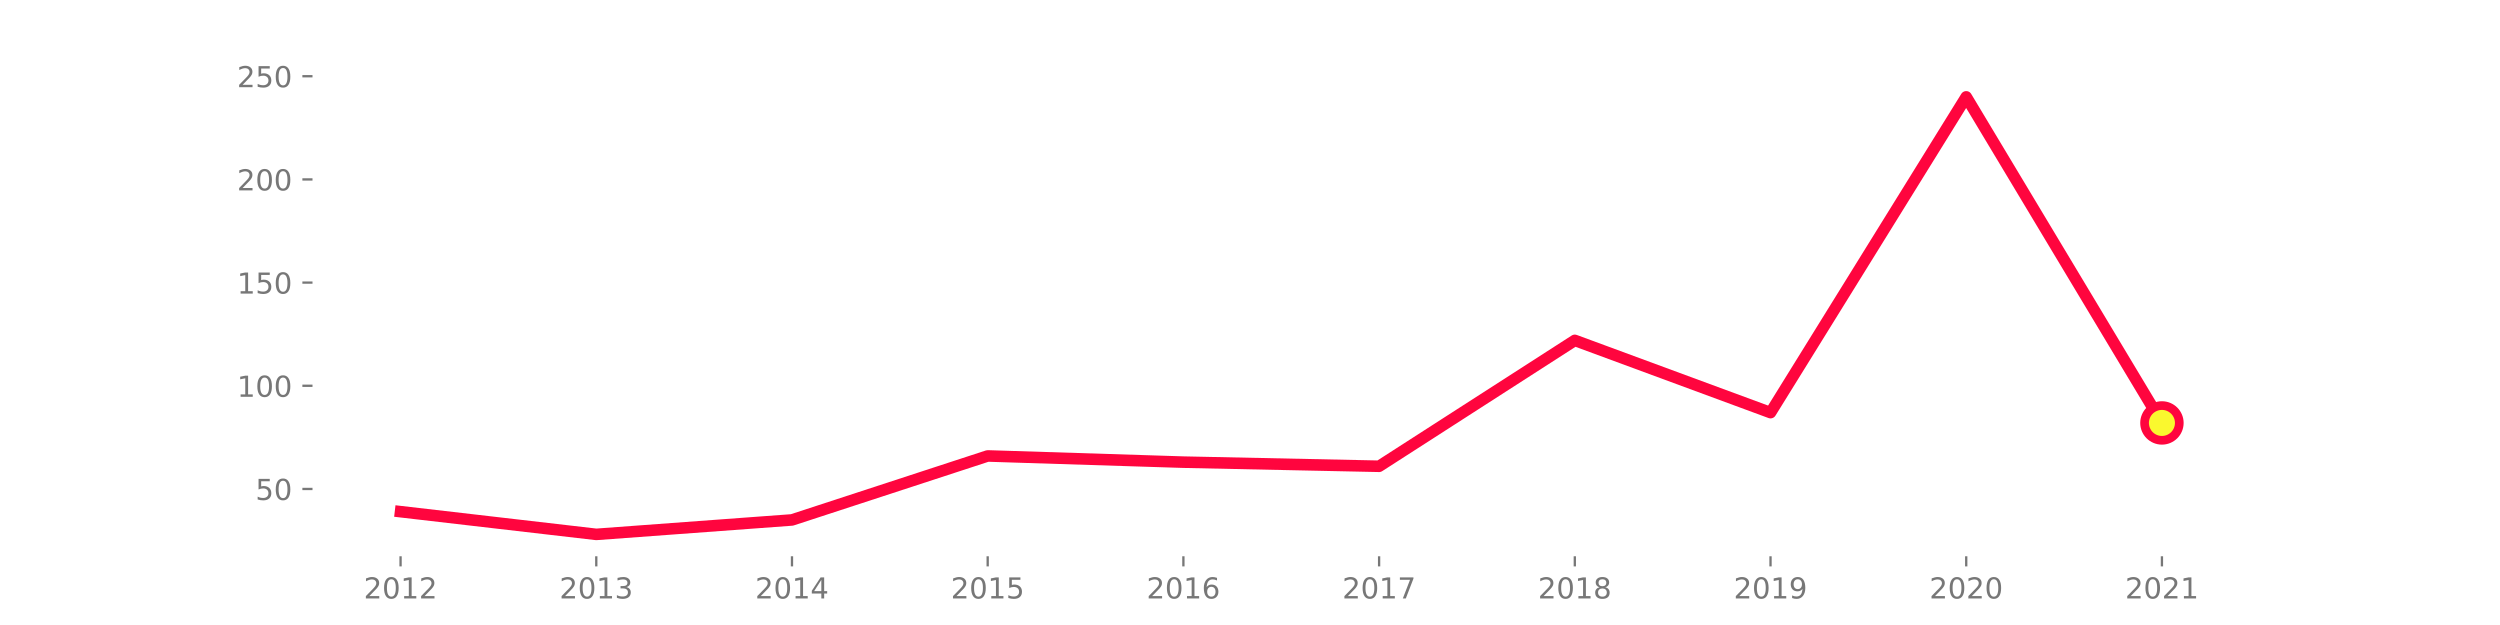
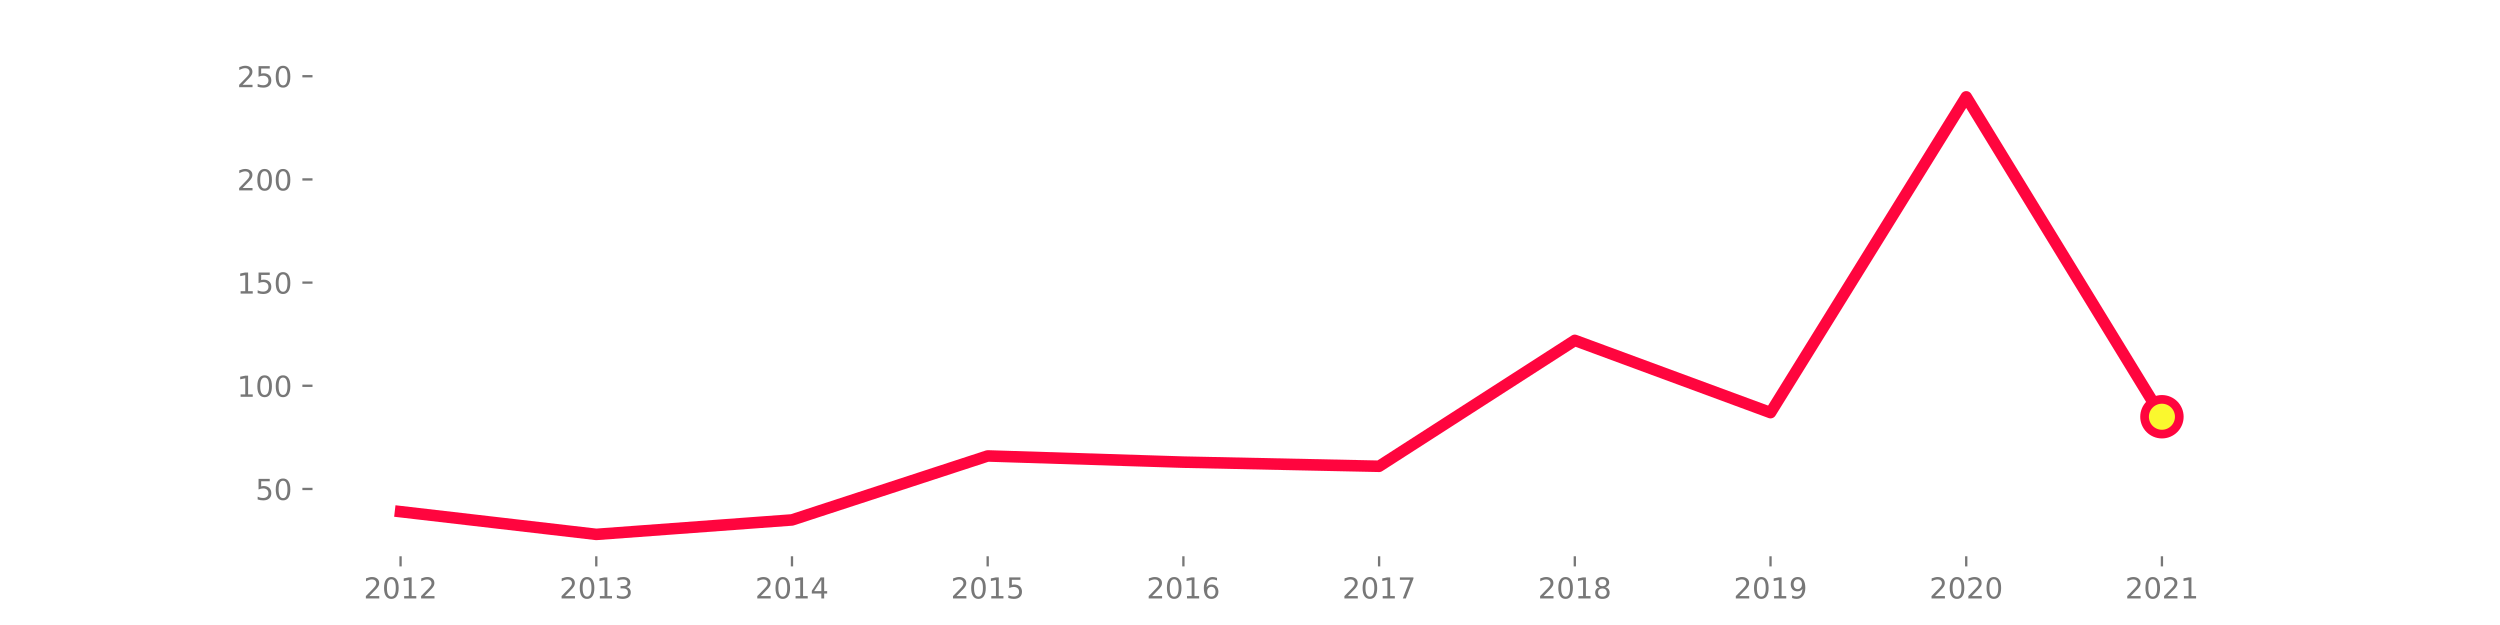
<svg xmlns="http://www.w3.org/2000/svg" xmlns:xlink="http://www.w3.org/1999/xlink" height="216pt" version="1.1" viewBox="0 0 864 216" width="864pt">
  <defs>
    <style type="text/css">*{stroke-linecap:butt;stroke-linejoin:round;}</style>
  </defs>
  <g id="figure_1">
    <g id="patch_1">
      <path d="M 0 216  L 864 216  L 864 0  L 0 0  z " style="fill:none;" />
    </g>
    <g id="axes_1">
      <g id="patch_2">
        <path d="M 108 192.24  L 777.6 192.24  L 777.6 25.92  L 108 25.92  z " style="fill:none;" />
      </g>
      <g id="matplotlib.axis_1">
        <g id="xtick_1">
          <g id="line2d_1">
            <defs>
              <path d="M 0 0  L 0 3.5  " id="m369d5d4faf" style="stroke:#777777;stroke-width:0.8;" />
            </defs>
            <g>
              <use style="fill:#777777;stroke:#777777;stroke-width:0.8;" x="138.436" xlink:href="#m369d5d4faf" y="192.24" />
            </g>
          </g>
          <g id="text_1">
            <g style="fill:#777777;" transform="translate(125.7114 206.8384)scale(0.1 -0.1)">
              <defs>
                <path d="M 19.188 8.297  L 53.609 8.297  L 53.609 0  L 7.328 0  L 7.328 8.297  Q 12.938 14.109 22.625 23.891  Q 32.328 33.688 34.812 36.531  Q 39.547 41.844 41.422 45.531  Q 43.312 49.219 43.312 52.781  Q 43.312 58.594 39.234 62.25  Q 35.156 65.922 28.609 65.922  Q 23.969 65.922 18.812 64.312  Q 13.672 62.703 7.812 59.422  L 7.812 69.391  Q 13.766 71.781 18.938 73  Q 24.125 74.219 28.422 74.219  Q 39.75 74.219 46.484 68.547  Q 53.219 62.891 53.219 53.422  Q 53.219 48.922 51.531 44.891  Q 49.859 40.875 45.406 35.406  Q 44.188 33.984 37.641 27.219  Q 31.109 20.453 19.188 8.297  z " id="DejaVuSans-50" />
                <path d="M 31.781 66.406  Q 24.172 66.406 20.328 58.906  Q 16.5 51.422 16.5 36.375  Q 16.5 21.391 20.328 13.891  Q 24.172 6.391 31.781 6.391  Q 39.453 6.391 43.281 13.891  Q 47.125 21.391 47.125 36.375  Q 47.125 51.422 43.281 58.906  Q 39.453 66.406 31.781 66.406  z M 31.781 74.219  Q 44.047 74.219 50.516 64.516  Q 56.984 54.828 56.984 36.375  Q 56.984 17.969 50.516 8.266  Q 44.047 -1.422 31.781 -1.422  Q 19.531 -1.422 13.062 8.266  Q 6.594 17.969 6.594 36.375  Q 6.594 54.828 13.062 64.516  Q 19.531 74.219 31.781 74.219  z " id="DejaVuSans-48" />
                <path d="M 12.406 8.297  L 28.516 8.297  L 28.516 63.922  L 10.984 60.406  L 10.984 69.391  L 28.422 72.906  L 38.281 72.906  L 38.281 8.297  L 54.391 8.297  L 54.391 0  L 12.406 0  z " id="DejaVuSans-49" />
              </defs>
              <use xlink:href="#DejaVuSans-50" />
              <use x="63.623" xlink:href="#DejaVuSans-48" />
              <use x="127.246" xlink:href="#DejaVuSans-49" />
              <use x="190.869" xlink:href="#DejaVuSans-50" />
            </g>
          </g>
        </g>
        <g id="xtick_2">
          <g id="line2d_2">
            <g>
              <use style="fill:#777777;stroke:#777777;stroke-width:0.8;" x="206.073" xlink:href="#m369d5d4faf" y="192.24" />
            </g>
          </g>
          <g id="text_2">
            <g style="fill:#777777;" transform="translate(193.3477 206.8384)scale(0.1 -0.1)">
              <defs>
                <path d="M 40.578 39.312  Q 47.656 37.797 51.625 33  Q 55.609 28.219 55.609 21.188  Q 55.609 10.406 48.188 4.484  Q 40.766 -1.422 27.094 -1.422  Q 22.516 -1.422 17.656 -0.516  Q 12.797 0.391 7.625 2.203  L 7.625 11.719  Q 11.719 9.328 16.594 8.109  Q 21.484 6.891 26.812 6.891  Q 36.078 6.891 40.938 10.547  Q 45.797 14.203 45.797 21.188  Q 45.797 27.641 41.281 31.266  Q 36.766 34.906 28.719 34.906  L 20.219 34.906  L 20.219 43.016  L 29.109 43.016  Q 36.375 43.016 40.234 45.922  Q 44.094 48.828 44.094 54.297  Q 44.094 59.906 40.109 62.906  Q 36.141 65.922 28.719 65.922  Q 24.656 65.922 20.016 65.031  Q 15.375 64.156 9.812 62.312  L 9.812 71.094  Q 15.438 72.656 20.344 73.438  Q 25.25 74.219 29.594 74.219  Q 40.828 74.219 47.359 69.109  Q 53.906 64.016 53.906 55.328  Q 53.906 49.266 50.438 45.094  Q 46.969 40.922 40.578 39.312  z " id="DejaVuSans-51" />
              </defs>
              <use xlink:href="#DejaVuSans-50" />
              <use x="63.623" xlink:href="#DejaVuSans-48" />
              <use x="127.246" xlink:href="#DejaVuSans-49" />
              <use x="190.869" xlink:href="#DejaVuSans-51" />
            </g>
          </g>
        </g>
        <g id="xtick_3">
          <g id="line2d_3">
            <g>
              <use style="fill:#777777;stroke:#777777;stroke-width:0.8;" x="273.709" xlink:href="#m369d5d4faf" y="192.24" />
            </g>
          </g>
          <g id="text_3">
            <g style="fill:#777777;" transform="translate(260.9841 206.8384)scale(0.1 -0.1)">
              <defs>
                <path d="M 37.797 64.312  L 12.891 25.391  L 37.797 25.391  z M 35.203 72.906  L 47.609 72.906  L 47.609 25.391  L 58.016 25.391  L 58.016 17.188  L 47.609 17.188  L 47.609 0  L 37.797 0  L 37.797 17.188  L 4.891 17.188  L 4.891 26.703  z " id="DejaVuSans-52" />
              </defs>
              <use xlink:href="#DejaVuSans-50" />
              <use x="63.623" xlink:href="#DejaVuSans-48" />
              <use x="127.246" xlink:href="#DejaVuSans-49" />
              <use x="190.869" xlink:href="#DejaVuSans-52" />
            </g>
          </g>
        </g>
        <g id="xtick_4">
          <g id="line2d_4">
            <g>
              <use style="fill:#777777;stroke:#777777;stroke-width:0.8;" x="341.345" xlink:href="#m369d5d4faf" y="192.24" />
            </g>
          </g>
          <g id="text_4">
            <g style="fill:#777777;" transform="translate(328.6205 206.8384)scale(0.1 -0.1)">
              <defs>
                <path d="M 10.797 72.906  L 49.516 72.906  L 49.516 64.594  L 19.828 64.594  L 19.828 46.734  Q 21.969 47.469 24.109 47.828  Q 26.266 48.188 28.422 48.188  Q 40.625 48.188 47.75 41.5  Q 54.891 34.812 54.891 23.391  Q 54.891 11.625 47.562 5.094  Q 40.234 -1.422 26.906 -1.422  Q 22.312 -1.422 17.547 -0.641  Q 12.797 0.141 7.719 1.703  L 7.719 11.625  Q 12.109 9.234 16.797 8.062  Q 21.484 6.891 26.703 6.891  Q 35.156 6.891 40.078 11.328  Q 45.016 15.766 45.016 23.391  Q 45.016 31 40.078 35.438  Q 35.156 39.891 26.703 39.891  Q 22.75 39.891 18.812 39.016  Q 14.891 38.141 10.797 36.281  z " id="DejaVuSans-53" />
              </defs>
              <use xlink:href="#DejaVuSans-50" />
              <use x="63.623" xlink:href="#DejaVuSans-48" />
              <use x="127.246" xlink:href="#DejaVuSans-49" />
              <use x="190.869" xlink:href="#DejaVuSans-53" />
            </g>
          </g>
        </g>
        <g id="xtick_5">
          <g id="line2d_5">
            <g>
              <use style="fill:#777777;stroke:#777777;stroke-width:0.8;" x="408.982" xlink:href="#m369d5d4faf" y="192.24" />
            </g>
          </g>
          <g id="text_5">
            <g style="fill:#777777;" transform="translate(396.2568 206.8384)scale(0.1 -0.1)">
              <defs>
                <path d="M 33.016 40.375  Q 26.375 40.375 22.484 35.828  Q 18.609 31.297 18.609 23.391  Q 18.609 15.531 22.484 10.953  Q 26.375 6.391 33.016 6.391  Q 39.656 6.391 43.531 10.953  Q 47.406 15.531 47.406 23.391  Q 47.406 31.297 43.531 35.828  Q 39.656 40.375 33.016 40.375  z M 52.594 71.297  L 52.594 62.312  Q 48.875 64.062 45.094 64.984  Q 41.312 65.922 37.594 65.922  Q 27.828 65.922 22.672 59.328  Q 17.531 52.734 16.797 39.406  Q 19.672 43.656 24.016 45.922  Q 28.375 48.188 33.594 48.188  Q 44.578 48.188 50.953 41.516  Q 57.328 34.859 57.328 23.391  Q 57.328 12.156 50.688 5.359  Q 44.047 -1.422 33.016 -1.422  Q 20.359 -1.422 13.672 8.266  Q 6.984 17.969 6.984 36.375  Q 6.984 53.656 15.188 63.938  Q 23.391 74.219 37.203 74.219  Q 40.922 74.219 44.703 73.484  Q 48.484 72.75 52.594 71.297  z " id="DejaVuSans-54" />
              </defs>
              <use xlink:href="#DejaVuSans-50" />
              <use x="63.623" xlink:href="#DejaVuSans-48" />
              <use x="127.246" xlink:href="#DejaVuSans-49" />
              <use x="190.869" xlink:href="#DejaVuSans-54" />
            </g>
          </g>
        </g>
        <g id="xtick_6">
          <g id="line2d_6">
            <g>
              <use style="fill:#777777;stroke:#777777;stroke-width:0.8;" x="476.618" xlink:href="#m369d5d4faf" y="192.24" />
            </g>
          </g>
          <g id="text_6">
            <g style="fill:#777777;" transform="translate(463.8932 206.8384)scale(0.1 -0.1)">
              <defs>
                <path d="M 8.203 72.906  L 55.078 72.906  L 55.078 68.703  L 28.609 0  L 18.312 0  L 43.219 64.594  L 8.203 64.594  z " id="DejaVuSans-55" />
              </defs>
              <use xlink:href="#DejaVuSans-50" />
              <use x="63.623" xlink:href="#DejaVuSans-48" />
              <use x="127.246" xlink:href="#DejaVuSans-49" />
              <use x="190.869" xlink:href="#DejaVuSans-55" />
            </g>
          </g>
        </g>
        <g id="xtick_7">
          <g id="line2d_7">
            <g>
              <use style="fill:#777777;stroke:#777777;stroke-width:0.8;" x="544.255" xlink:href="#m369d5d4faf" y="192.24" />
            </g>
          </g>
          <g id="text_7">
            <g style="fill:#777777;" transform="translate(531.5295 206.8384)scale(0.1 -0.1)">
              <defs>
                <path d="M 31.781 34.625  Q 24.75 34.625 20.719 30.859  Q 16.703 27.094 16.703 20.516  Q 16.703 13.922 20.719 10.156  Q 24.75 6.391 31.781 6.391  Q 38.812 6.391 42.859 10.172  Q 46.922 13.969 46.922 20.516  Q 46.922 27.094 42.891 30.859  Q 38.875 34.625 31.781 34.625  z M 21.922 38.812  Q 15.578 40.375 12.031 44.719  Q 8.5 49.078 8.5 55.328  Q 8.5 64.062 14.719 69.141  Q 20.953 74.219 31.781 74.219  Q 42.672 74.219 48.875 69.141  Q 55.078 64.062 55.078 55.328  Q 55.078 49.078 51.531 44.719  Q 48 40.375 41.703 38.812  Q 48.828 37.156 52.797 32.312  Q 56.781 27.484 56.781 20.516  Q 56.781 9.906 50.312 4.234  Q 43.844 -1.422 31.781 -1.422  Q 19.734 -1.422 13.25 4.234  Q 6.781 9.906 6.781 20.516  Q 6.781 27.484 10.781 32.312  Q 14.797 37.156 21.922 38.812  z M 18.312 54.391  Q 18.312 48.734 21.844 45.562  Q 25.391 42.391 31.781 42.391  Q 38.141 42.391 41.719 45.562  Q 45.312 48.734 45.312 54.391  Q 45.312 60.062 41.719 63.234  Q 38.141 66.406 31.781 66.406  Q 25.391 66.406 21.844 63.234  Q 18.312 60.062 18.312 54.391  z " id="DejaVuSans-56" />
              </defs>
              <use xlink:href="#DejaVuSans-50" />
              <use x="63.623" xlink:href="#DejaVuSans-48" />
              <use x="127.246" xlink:href="#DejaVuSans-49" />
              <use x="190.869" xlink:href="#DejaVuSans-56" />
            </g>
          </g>
        </g>
        <g id="xtick_8">
          <g id="line2d_8">
            <g>
              <use style="fill:#777777;stroke:#777777;stroke-width:0.8;" x="611.891" xlink:href="#m369d5d4faf" y="192.24" />
            </g>
          </g>
          <g id="text_8">
            <g style="fill:#777777;" transform="translate(599.1659 206.8384)scale(0.1 -0.1)">
              <defs>
                <path d="M 10.984 1.516  L 10.984 10.5  Q 14.703 8.734 18.5 7.812  Q 22.312 6.891 25.984 6.891  Q 35.75 6.891 40.891 13.453  Q 46.047 20.016 46.781 33.406  Q 43.953 29.203 39.594 26.953  Q 35.25 24.703 29.984 24.703  Q 19.047 24.703 12.672 31.312  Q 6.297 37.938 6.297 49.422  Q 6.297 60.641 12.938 67.422  Q 19.578 74.219 30.609 74.219  Q 43.266 74.219 49.922 64.516  Q 56.594 54.828 56.594 36.375  Q 56.594 19.141 48.406 8.859  Q 40.234 -1.422 26.422 -1.422  Q 22.703 -1.422 18.891 -0.688  Q 15.094 0.047 10.984 1.516  z M 30.609 32.422  Q 37.25 32.422 41.125 36.953  Q 45.016 41.5 45.016 49.422  Q 45.016 57.281 41.125 61.844  Q 37.25 66.406 30.609 66.406  Q 23.969 66.406 20.094 61.844  Q 16.219 57.281 16.219 49.422  Q 16.219 41.5 20.094 36.953  Q 23.969 32.422 30.609 32.422  z " id="DejaVuSans-57" />
              </defs>
              <use xlink:href="#DejaVuSans-50" />
              <use x="63.623" xlink:href="#DejaVuSans-48" />
              <use x="127.246" xlink:href="#DejaVuSans-49" />
              <use x="190.869" xlink:href="#DejaVuSans-57" />
            </g>
          </g>
        </g>
        <g id="xtick_9">
          <g id="line2d_9">
            <g>
              <use style="fill:#777777;stroke:#777777;stroke-width:0.8;" x="679.527" xlink:href="#m369d5d4faf" y="192.24" />
            </g>
          </g>
          <g id="text_9">
            <g style="fill:#777777;" transform="translate(666.8023 206.8384)scale(0.1 -0.1)">
              <use xlink:href="#DejaVuSans-50" />
              <use x="63.623" xlink:href="#DejaVuSans-48" />
              <use x="127.246" xlink:href="#DejaVuSans-50" />
              <use x="190.869" xlink:href="#DejaVuSans-48" />
            </g>
          </g>
        </g>
        <g id="xtick_10">
          <g id="line2d_10">
            <g>
              <use style="fill:#777777;stroke:#777777;stroke-width:0.8;" x="747.164" xlink:href="#m369d5d4faf" y="192.24" />
            </g>
          </g>
          <g id="text_10">
            <g style="fill:#777777;" transform="translate(734.4386 206.8384)scale(0.1 -0.1)">
              <use xlink:href="#DejaVuSans-50" />
              <use x="63.623" xlink:href="#DejaVuSans-48" />
              <use x="127.246" xlink:href="#DejaVuSans-50" />
              <use x="190.869" xlink:href="#DejaVuSans-49" />
            </g>
          </g>
        </g>
      </g>
      <g id="matplotlib.axis_2">
        <g id="ytick_1">
          <g id="line2d_11">
            <defs>
              <path d="M 0 0  L -3.5 0  " id="m733c687d9e" style="stroke:#777777;stroke-width:0.8;" />
            </defs>
            <g>
              <use style="fill:#777777;stroke:#777777;stroke-width:0.8;" x="108" xlink:href="#m733c687d9e" y="168.989" />
            </g>
          </g>
          <g id="text_11">
            <g style="fill:#777777;" transform="translate(88.275 172.7887)scale(0.1 -0.1)">
              <use xlink:href="#DejaVuSans-53" />
              <use x="63.623" xlink:href="#DejaVuSans-48" />
            </g>
          </g>
        </g>
        <g id="ytick_2">
          <g id="line2d_12">
            <g>
              <use style="fill:#777777;stroke:#777777;stroke-width:0.8;" x="108" xlink:href="#m733c687d9e" y="133.329" />
            </g>
          </g>
          <g id="text_12">
            <g style="fill:#777777;" transform="translate(81.9125 137.1283)scale(0.1 -0.1)">
              <use xlink:href="#DejaVuSans-49" />
              <use x="63.623" xlink:href="#DejaVuSans-48" />
              <use x="127.246" xlink:href="#DejaVuSans-48" />
            </g>
          </g>
        </g>
        <g id="ytick_3">
          <g id="line2d_13">
            <g>
              <use style="fill:#777777;stroke:#777777;stroke-width:0.8;" x="108" xlink:href="#m733c687d9e" y="97.669" />
            </g>
          </g>
          <g id="text_13">
            <g style="fill:#777777;" transform="translate(81.9125 101.4679)scale(0.1 -0.1)">
              <use xlink:href="#DejaVuSans-49" />
              <use x="63.623" xlink:href="#DejaVuSans-53" />
              <use x="127.246" xlink:href="#DejaVuSans-48" />
            </g>
          </g>
        </g>
        <g id="ytick_4">
          <g id="line2d_14">
            <g>
              <use style="fill:#777777;stroke:#777777;stroke-width:0.8;" x="108" xlink:href="#m733c687d9e" y="62.008" />
            </g>
          </g>
          <g id="text_14">
            <g style="fill:#777777;" transform="translate(81.9125 65.80752)scale(0.1 -0.1)">
              <use xlink:href="#DejaVuSans-50" />
              <use x="63.623" xlink:href="#DejaVuSans-48" />
              <use x="127.246" xlink:href="#DejaVuSans-48" />
            </g>
          </g>
        </g>
        <g id="ytick_5">
          <g id="line2d_15">
            <g>
              <use style="fill:#777777;stroke:#777777;stroke-width:0.8;" x="108" xlink:href="#m733c687d9e" y="26.348" />
            </g>
          </g>
          <g id="text_15">
            <g style="fill:#777777;" transform="translate(81.9125 30.14714)scale(0.1 -0.1)">
              <use xlink:href="#DejaVuSans-50" />
              <use x="63.623" xlink:href="#DejaVuSans-53" />
              <use x="127.246" xlink:href="#DejaVuSans-48" />
            </g>
          </g>
        </g>
      </g>
      <g id="line2d_16">
-         <path clip-path="url(#p371792d809)" d="M 138.436 176.835  L 206.073 184.68  L 273.709 179.688  L 341.345 157.578  L 408.982 159.718  L 476.618 161.144  L 544.255 117.638  L 611.891 142.601  L 679.527 33.48  L 747.164 146.167  " style="fill:none;stroke:#ff053e;stroke-linecap:square;stroke-width:4;" />
+         <path clip-path="url(#p371792d809)" d="M 138.436 176.835  L 206.073 184.68  L 273.709 179.688  L 341.345 157.578  L 408.982 159.718  L 476.618 161.144  L 544.255 117.638  L 611.891 142.601  L 679.527 33.48  L 747.164 144.027  " style="fill:none;stroke:#ff053e;stroke-linecap:square;stroke-width:4;" />
      </g>
      <g id="line2d_17">
-         <path clip-path="url(#p371792d809)" d="M 747.164 146.167  " style="fill:none;stroke:#ff053e;stroke-linecap:square;stroke-width:4;" />
+         <path clip-path="url(#p371792d809)" d="M 747.164 144.027  " style="fill:none;stroke:#ff053e;stroke-linecap:square;stroke-width:4;" />
        <defs>
          <path d="M 0 6  C 1.591 6 3.117 5.368 4.243 4.243  C 5.368 3.117 6 1.591 6 0  C 6 -1.591 5.368 -3.117 4.243 -4.243  C 3.117 -5.368 1.591 -6 0 -6  C -1.591 -6 -3.117 -5.368 -4.243 -4.243  C -5.368 -3.117 -6 -1.591 -6 0  C -6 1.591 -5.368 3.117 -4.243 4.243  C -3.117 5.368 -1.591 6 0 6  z " id="m761ea37a20" style="stroke:#ff053e;stroke-width:3;" />
        </defs>
        <g clip-path="url(#p371792d809)">
-           <use style="fill:#faf82e;stroke:#ff053e;stroke-width:3;" x="747.164" xlink:href="#m761ea37a20" y="146.167" />
+           <use style="fill:#faf82e;stroke:#ff053e;stroke-width:3;" x="747.164" xlink:href="#m761ea37a20" y="144.027" />
        </g>
      </g>
    </g>
  </g>
  <defs>
    <clipPath id="p371792d809">
      <rect height="166.32" width="669.6" x="108" y="25.92" />
    </clipPath>
  </defs>
</svg>
